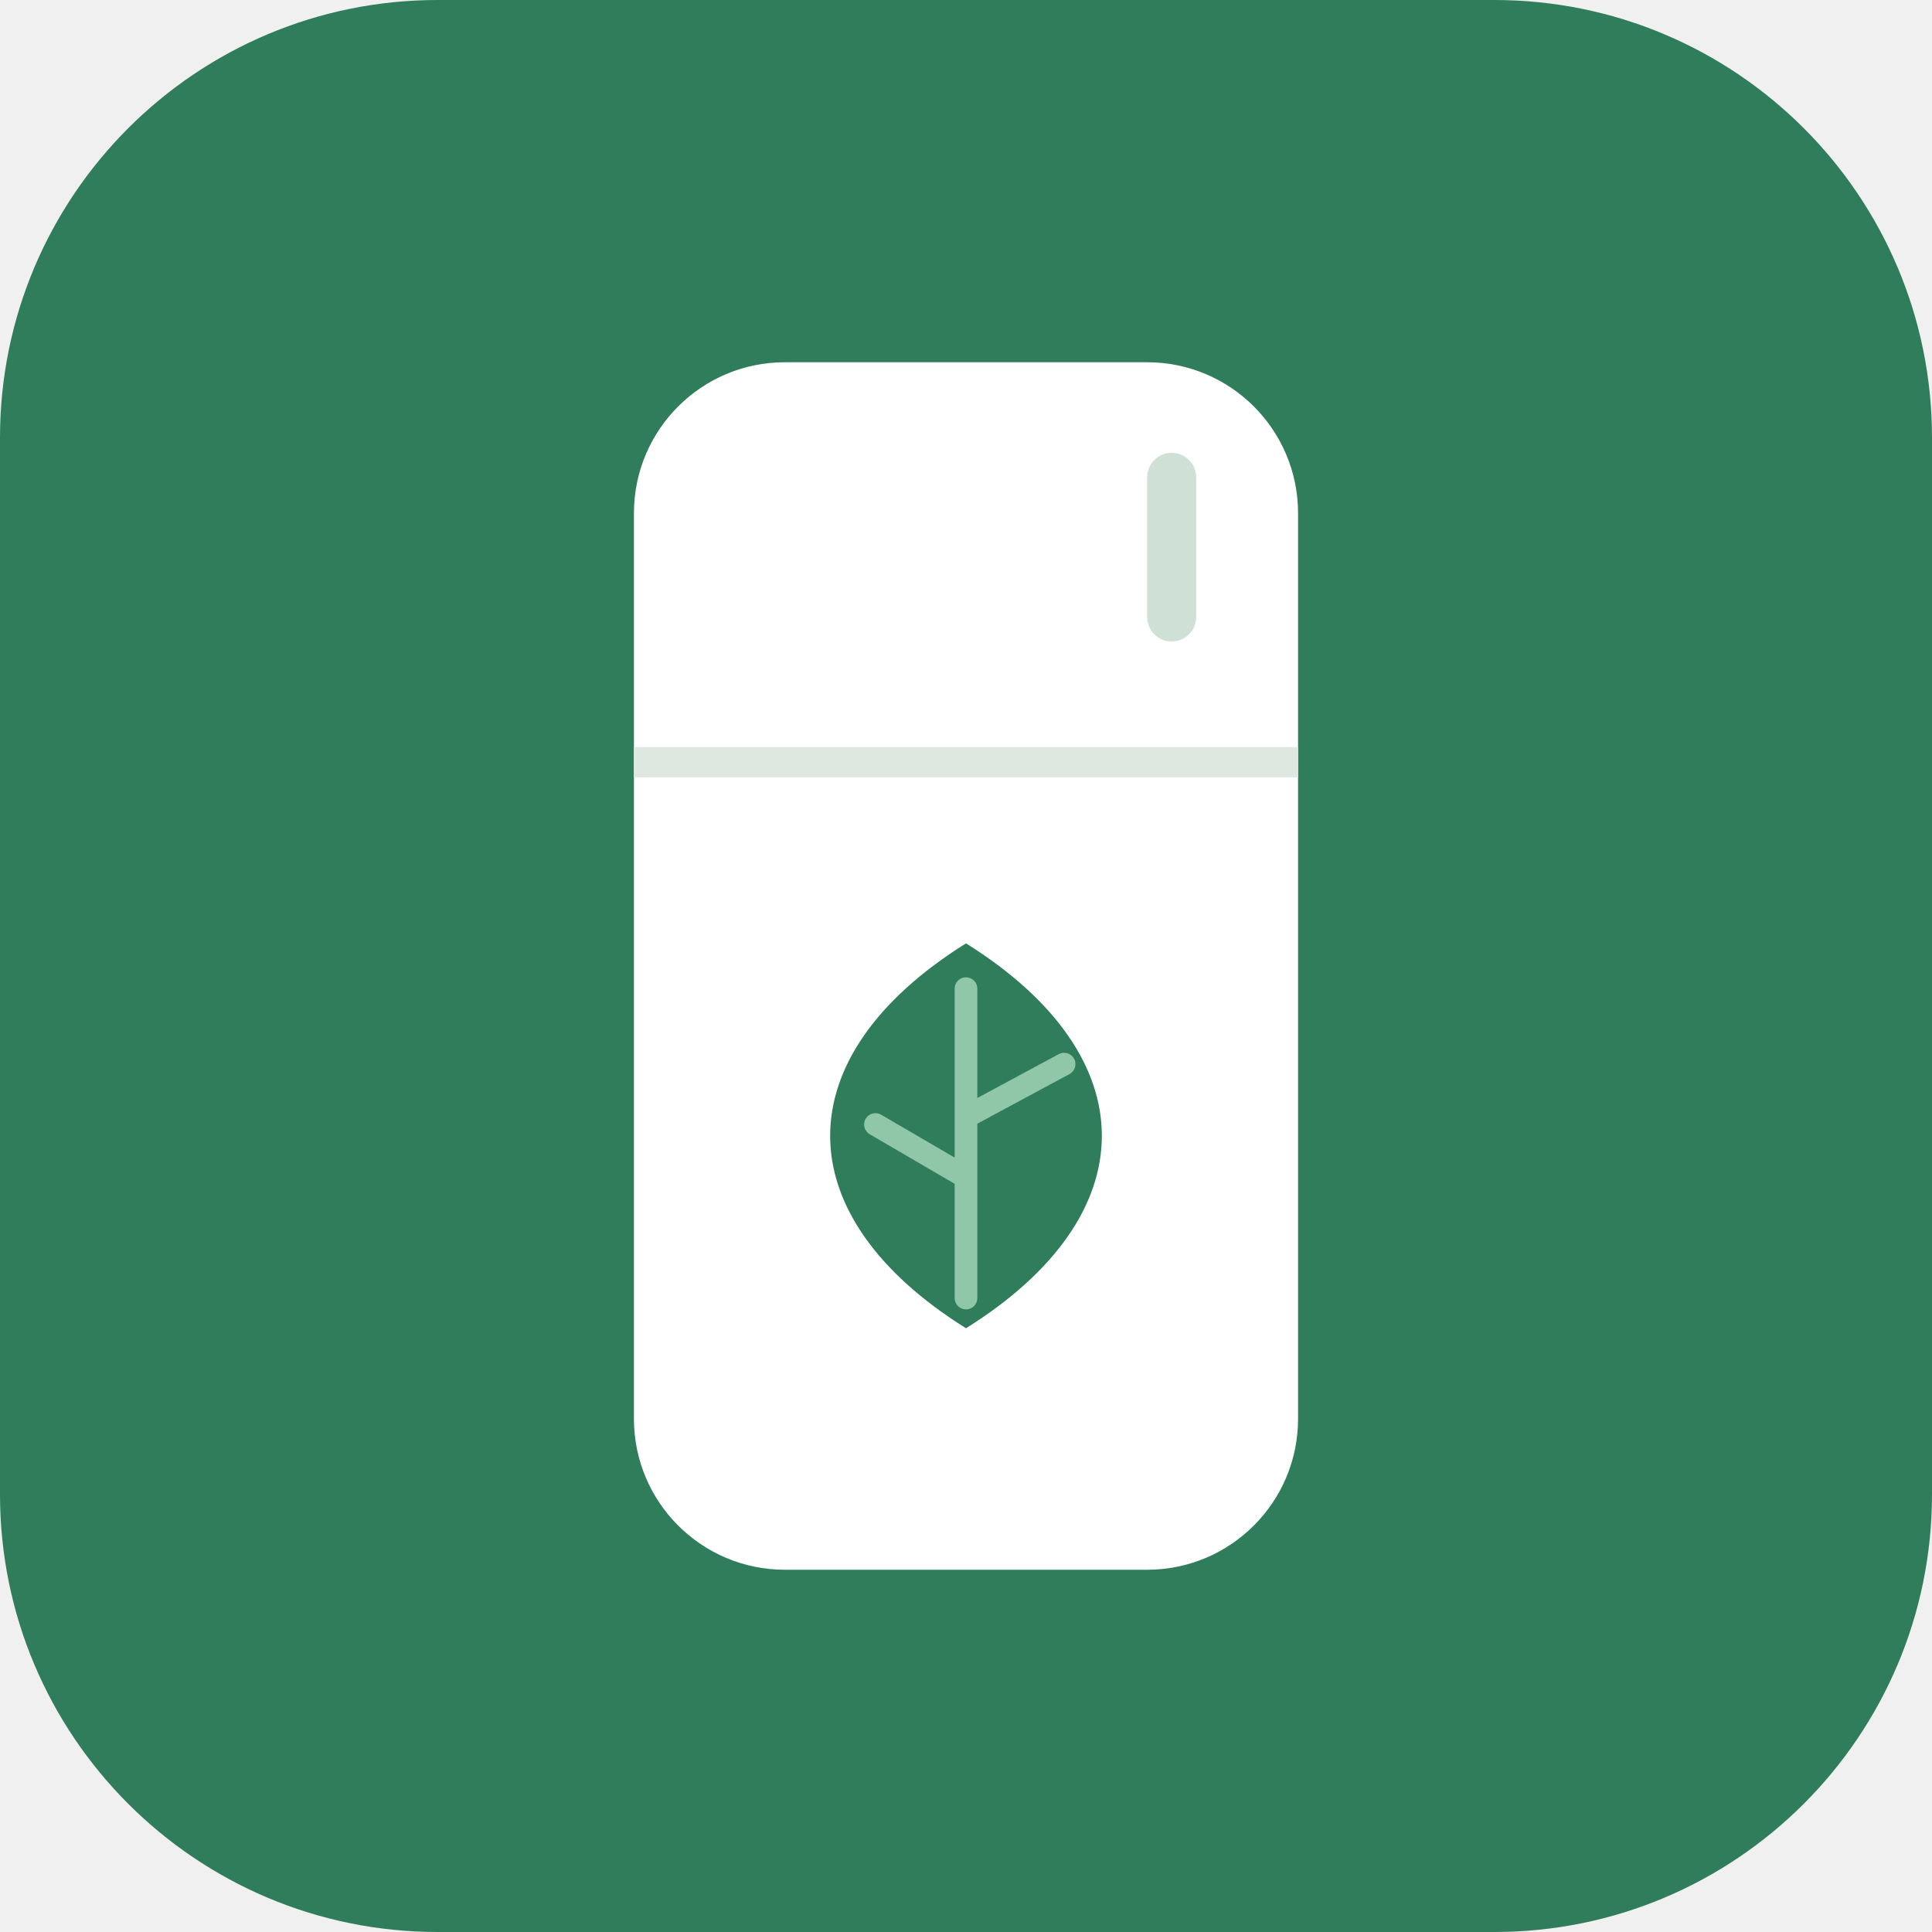
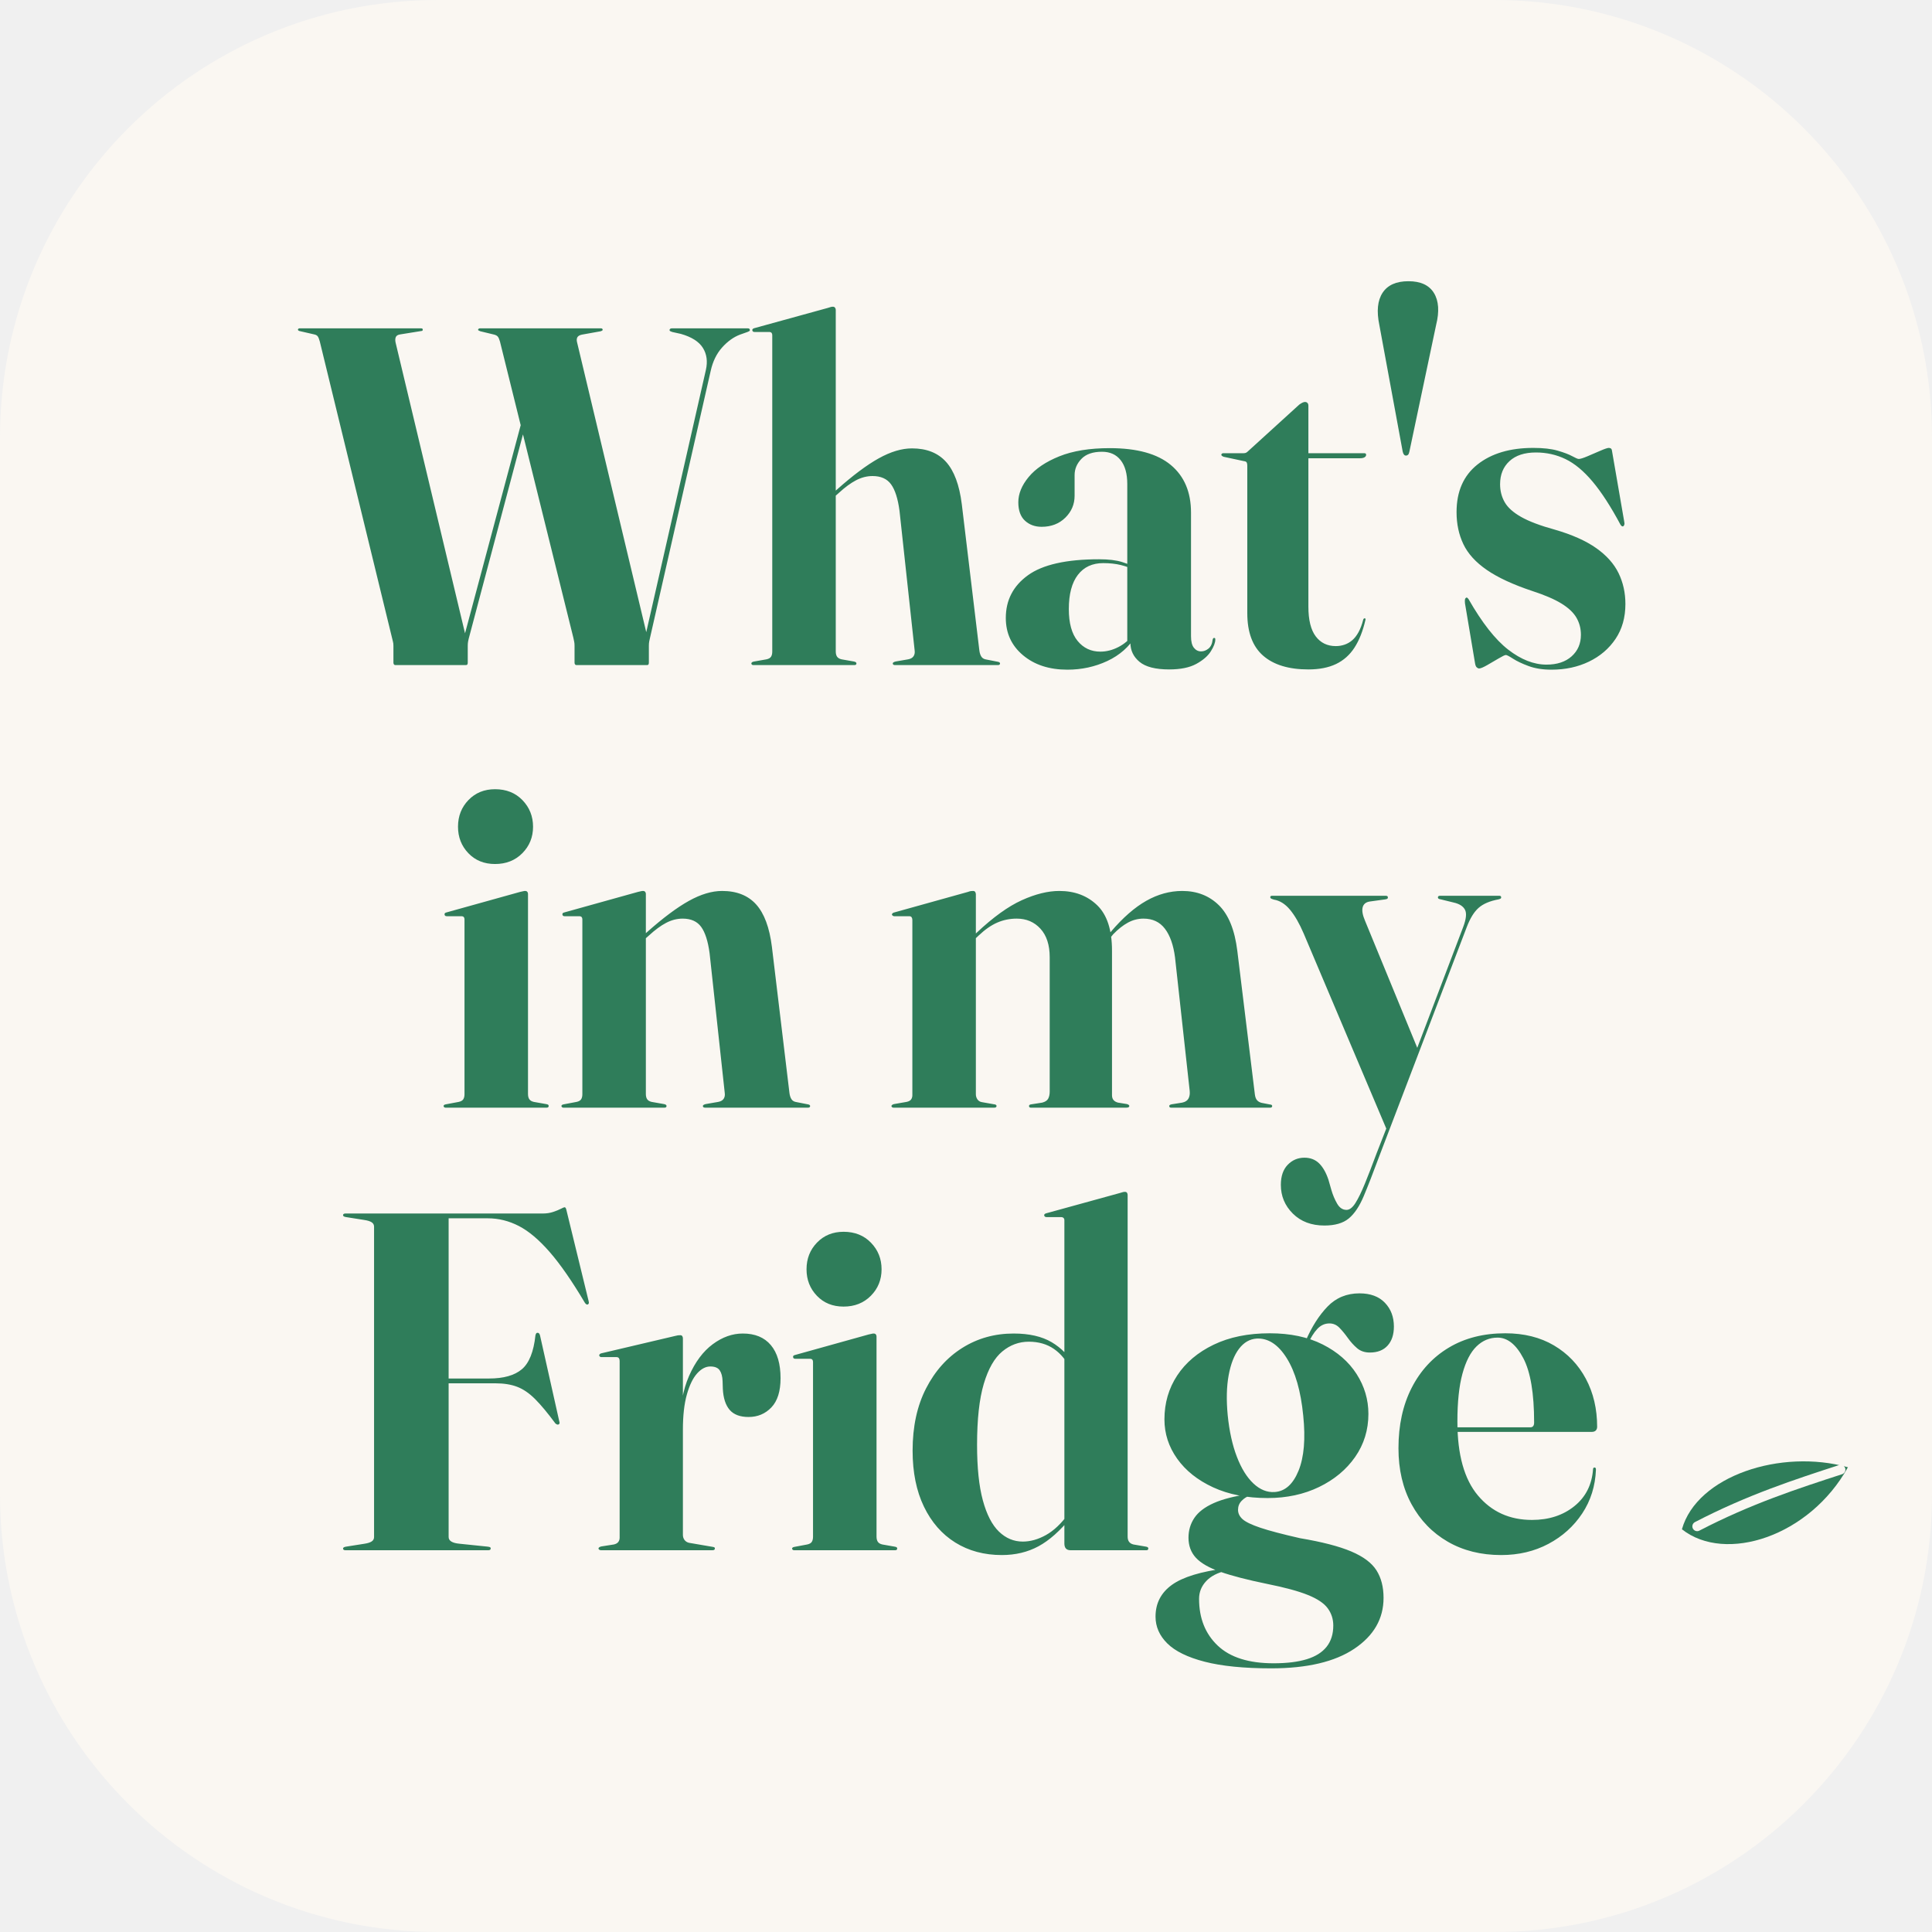
- <svg xmlns="http://www.w3.org/2000/svg" viewBox="0 0 512 512" width="512" height="512">
-   <rect width="512" height="512" rx="116" fill="#2f7d5a" />
-   <rect x="168" y="96" width="176" height="320" rx="40" fill="#ffffff" />
-   <rect x="168" y="198" width="176" height="8" fill="#dfe7e1" />
-   <rect x="304" y="120" width="13" height="50" rx="6.5" fill="#cfe0d6" />
-   <path d="M256 250 C304 280 304 322 256 352 C208 322 208 280 256 250 Z" fill="#2f7d5a" />
-   <path d="M256 262 L256 344 M256 296 L282 282 M256 312 L232 298" stroke="#8fc7a8" stroke-width="6" stroke-linecap="round" fill="none" />
+ <svg xmlns="http://www.w3.org/2000/svg" width="512" height="512" viewBox="0 0 512 512">
+   <rect width="512" height="512" rx="116" fill="#faf7f2" />
+   <path d="M139.702 106.27 140.722 107.098 124.213 169.247Q124.149 169.502 124.054 169.98Q123.958 170.458 123.958 171.159V175.621Q123.958 175.876 123.862 176.067Q123.767 176.258 123.448 176.258H104.772Q104.517 176.258 104.389 176.067Q104.262 175.876 104.262 175.621V171.159Q104.262 170.458 104.134 170.044Q104.007 169.629 103.879 168.992L84.757 90.525Q84.502 89.569 84.215 89.155Q83.928 88.74 83.227 88.613L79.339 87.721Q79.147 87.657 79.052 87.561Q78.956 87.466 78.956 87.338Q78.956 87.211 79.084 87.115Q79.211 87.019 79.339 87.019H111.656Q111.847 87.019 111.943 87.115Q112.038 87.211 112.038 87.338Q112.038 87.721 111.656 87.721L106.11 88.613Q105.154 88.74 104.899 89.314Q104.644 89.888 104.835 90.78L123.576 169.247L122.11 172.051ZM177.438 87.466Q177.438 87.274 177.597 87.147Q177.756 87.019 178.011 87.019H198.218Q198.473 87.019 198.6 87.147Q198.728 87.274 198.728 87.466Q198.728 87.657 198.568 87.752Q198.409 87.848 198.09 87.976L196.114 88.677Q193.565 89.633 191.365 92.087Q189.166 94.541 188.338 98.302L172.211 169.247Q172.147 169.502 172.052 169.98Q171.956 170.458 171.956 171.159V175.621Q171.956 175.876 171.86 176.067Q171.765 176.258 171.446 176.258H152.77Q152.515 176.258 152.387 176.067Q152.26 175.876 152.26 175.621V171.159Q152.26 170.458 152.164 170.044Q152.068 169.629 151.941 168.992L132.5 90.525Q132.245 89.633 131.958 89.25Q131.671 88.868 130.97 88.677L127.273 87.784Q127.018 87.657 126.858 87.593Q126.699 87.529 126.699 87.402Q126.699 87.211 126.858 87.115Q127.018 87.019 127.145 87.019H159.335Q159.462 87.019 159.59 87.115Q159.717 87.211 159.717 87.402Q159.717 87.529 159.558 87.625Q159.399 87.721 159.208 87.784L154.236 88.677Q153.279 88.868 152.993 89.41Q152.706 89.952 152.961 90.844L171.765 169.629L170.235 172.051L187.063 98.047Q187.828 94.668 186.266 92.182Q184.704 89.697 180.434 88.485L178.139 87.976Q177.756 87.848 177.597 87.752Q177.438 87.657 177.438 87.466ZM221.484 82.111V172.625Q221.484 173.517 221.834 174.027Q222.185 174.537 223.013 174.729L226.264 175.302Q226.965 175.43 226.965 175.812Q226.965 176.258 226.392 176.258H199.62Q199.429 176.258 199.269 176.131Q199.11 176.003 199.11 175.812Q199.11 175.685 199.269 175.525Q199.429 175.366 199.875 175.302L203.126 174.729Q204.018 174.537 204.337 174.027Q204.656 173.517 204.656 172.689V88.804Q204.656 88.422 204.464 88.199Q204.273 87.976 203.763 87.976H199.939Q199.62 87.976 199.493 87.816Q199.365 87.657 199.365 87.466Q199.365 87.274 199.524 87.147Q199.684 87.019 199.939 86.956L219.38 81.601Q219.954 81.41 220.209 81.346Q220.464 81.283 220.719 81.283Q221.101 81.283 221.292 81.538Q221.484 81.793 221.484 82.111ZM220.081 132.595 219.38 131.83 221.739 129.79Q228.113 124.117 232.862 121.472Q237.61 118.827 241.69 118.827Q247.49 118.827 250.709 122.396Q253.928 125.966 254.885 133.615L259.538 172.37Q259.665 173.39 260.079 174.027Q260.494 174.665 261.45 174.792L264.382 175.366Q264.765 175.43 264.892 175.557Q265.02 175.685 265.02 175.812Q265.02 176.003 264.892 176.131Q264.765 176.258 264.446 176.258H237.228Q236.591 176.258 236.591 175.812Q236.591 175.494 237.355 175.302L240.67 174.729Q241.69 174.537 242.104 173.9Q242.519 173.263 242.391 172.37L238.375 135.336Q237.738 130.555 236.144 128.356Q234.551 126.157 231.236 126.157Q229.005 126.157 226.87 127.273Q224.734 128.388 222.312 130.619ZM299.568 170.33V169.693L298.739 170.458V128.261Q298.739 124.181 296.986 121.95Q295.233 119.719 292.046 119.719Q288.413 119.719 286.596 121.599Q284.78 123.48 284.78 125.902V131.384Q284.78 134.762 282.326 137.184Q279.871 139.607 276.047 139.607Q273.37 139.607 271.617 137.981Q269.864 136.356 269.864 133.105Q269.864 129.727 272.605 126.412Q275.346 123.097 280.732 120.93Q286.118 118.763 294.086 118.763Q304.922 118.763 310.276 123.225Q315.631 127.687 315.631 135.846V168.609Q315.631 170.713 316.396 171.669Q317.161 172.625 318.308 172.625Q319.328 172.625 320.252 171.892Q321.176 171.159 321.368 169.502Q321.431 169.247 321.527 169.151Q321.623 169.056 321.75 169.056Q321.941 169.056 322.005 169.151Q322.069 169.247 322.069 169.502Q322.069 170.713 320.89 172.593Q319.71 174.474 317.033 175.94Q314.356 177.406 309.83 177.406Q304.412 177.406 301.99 175.398Q299.568 173.39 299.568 170.33ZM266.549 163.765Q266.549 156.69 272.414 152.451Q278.278 148.212 291.281 148.212Q295.042 148.212 297.369 148.945Q299.695 149.678 301.671 150.825L301.161 151.271Q299.122 150.252 297.05 149.742Q294.978 149.232 292.365 149.232Q288.03 149.232 285.64 152.355Q283.25 155.478 283.25 161.406Q283.25 167.016 285.576 169.852Q287.903 172.689 291.6 172.689Q294.022 172.689 296.381 171.478Q298.739 170.267 300.333 168.099L301.034 168.482Q298.357 172.88 293.449 175.175Q288.54 177.47 282.867 177.47Q275.664 177.47 271.107 173.645Q266.549 169.82 266.549 163.765ZM329.654 122.205 324.3 121.058Q323.981 120.93 323.822 120.803Q323.662 120.675 323.662 120.484Q323.662 120.357 323.822 120.229Q323.981 120.102 324.109 120.102H329.59Q329.973 120.102 330.228 119.974Q330.483 119.847 330.801 119.528L344.315 107.226Q344.761 106.907 345.143 106.716Q345.526 106.524 345.845 106.524Q346.227 106.524 346.482 106.779Q346.737 107.034 346.737 107.544V160.769Q346.737 166.06 348.681 168.641Q350.625 171.223 354.004 171.223Q355.215 171.223 356.33 170.84Q357.446 170.458 358.37 169.661Q359.294 168.864 360.027 167.526Q360.76 166.187 361.27 164.211Q361.398 163.829 361.685 163.861Q361.971 163.892 361.844 164.339Q360.824 168.737 358.944 171.637Q357.063 174.537 354.067 175.972Q351.071 177.406 346.737 177.406Q338.897 177.406 334.722 173.741Q330.546 170.075 330.546 162.49V123.416Q330.546 122.842 330.387 122.556Q330.228 122.269 329.654 122.205ZM341.638 121.44 342.148 120.102H361.461Q361.78 120.102 361.908 120.197Q362.035 120.293 362.035 120.548Q362.035 120.93 361.621 121.185Q361.206 121.44 360.442 121.44ZM372.616 120.739Q372.298 120.739 372.074 120.484Q371.851 120.229 371.724 119.655L365.541 86.127Q364.394 80.645 366.401 77.586Q368.409 74.526 373.254 74.526Q378.098 74.526 380.01 77.649Q381.923 80.773 380.584 86.127L373.509 119.655Q373.381 120.293 373.158 120.516Q372.935 120.739 372.616 120.739ZM409.842 176.131Q414.049 176.131 416.503 173.932Q418.957 171.733 418.957 168.227Q418.957 165.741 417.778 163.701Q416.598 161.661 413.794 159.94Q410.989 158.219 406.081 156.626Q398.432 154.076 394.034 151.048Q389.635 148.021 387.819 144.228Q386.002 140.435 386.002 135.718Q386.002 127.496 391.548 123.097Q397.093 118.699 406.336 118.699Q410.288 118.699 412.806 119.432Q415.324 120.165 416.662 120.898Q418.001 121.631 418.383 121.631Q419.021 121.631 420.742 120.898Q422.463 120.165 424.152 119.432Q425.841 118.699 426.351 118.699Q426.606 118.699 426.861 118.827Q427.116 118.954 427.18 119.4L430.43 138.204Q430.558 138.714 430.462 139.033Q430.367 139.352 430.175 139.479Q429.984 139.543 429.825 139.447Q429.666 139.352 429.474 139.097Q425.586 131.83 422.048 127.623Q418.511 123.416 414.877 121.663Q411.244 119.91 407.037 119.91Q402.511 119.91 400.025 122.205Q397.539 124.5 397.539 128.324Q397.539 130.938 398.751 133.073Q399.962 135.208 403.117 136.993Q406.272 138.778 412.073 140.372Q418.893 142.348 423.004 145.248Q427.116 148.148 428.932 151.877Q430.749 155.606 430.749 160.068Q430.749 165.422 428.136 169.311Q425.522 173.199 421.092 175.334Q416.662 177.47 411.18 177.47Q407.674 177.47 405.093 176.513Q402.511 175.557 400.982 174.569Q399.452 173.581 399.069 173.581Q398.687 173.581 397.189 174.474Q395.691 175.366 394.129 176.258Q392.568 177.151 391.994 177.151Q391.675 177.151 391.356 176.864Q391.038 176.577 390.91 175.812L388.233 159.877Q388.169 159.176 388.233 158.857Q388.297 158.538 388.552 158.411Q388.679 158.283 388.839 158.411Q388.998 158.538 389.189 158.793Q394.544 168.163 399.675 172.147Q404.806 176.131 409.842 176.131ZM139.926 236.877V289.911Q139.926 290.803 140.276 291.313Q140.627 291.823 141.455 292.014L144.706 292.588Q145.152 292.652 145.28 292.779Q145.407 292.907 145.407 293.098Q145.407 293.289 145.28 293.417Q145.152 293.544 144.834 293.544H118.062Q117.871 293.544 117.711 293.417Q117.552 293.289 117.552 293.098Q117.552 292.97 117.679 292.843Q117.807 292.715 118.189 292.652L121.568 292.014Q122.46 291.823 122.779 291.313Q123.098 290.803 123.098 289.974V243.634Q123.098 243.251 122.906 243.028Q122.715 242.805 122.205 242.805H118.381Q118.062 242.805 117.934 242.646Q117.807 242.487 117.807 242.295Q117.807 242.04 117.966 241.945Q118.126 241.849 118.381 241.785L137.822 236.367Q138.459 236.24 138.683 236.176Q138.906 236.112 139.161 236.112Q139.543 236.112 139.734 236.335Q139.926 236.558 139.926 236.877ZM131.193 228.973Q126.858 228.973 124.117 226.105Q121.377 223.236 121.377 219.093Q121.377 214.886 124.149 212.018Q126.922 209.149 131.193 209.149Q135.655 209.149 138.459 212.05Q141.264 214.95 141.264 219.093Q141.264 223.236 138.428 226.105Q135.591 228.973 131.193 228.973ZM171.159 236.877V289.911Q171.159 290.803 171.51 291.313Q171.86 291.823 172.689 292.014L175.94 292.588Q176.641 292.715 176.641 293.098Q176.641 293.544 176.067 293.544H149.296Q149.104 293.544 148.945 293.417Q148.786 293.289 148.786 293.098Q148.786 292.97 148.913 292.843Q149.041 292.715 149.423 292.652L152.801 292.014Q153.694 291.823 154.013 291.313Q154.331 290.803 154.331 289.974V243.634Q154.331 243.251 154.14 243.028Q153.949 242.805 153.439 242.805H149.614Q149.296 242.805 149.168 242.646Q149.041 242.487 149.041 242.295Q149.041 242.04 149.2 241.945Q149.359 241.849 149.614 241.785L169.056 236.367Q169.629 236.24 169.884 236.176Q170.139 236.112 170.394 236.112Q170.777 236.112 170.968 236.335Q171.159 236.558 171.159 236.877ZM169.757 249.881 169.056 249.116 171.414 247.076Q177.788 241.403 182.537 238.758Q187.286 236.112 191.365 236.112Q197.166 236.112 200.385 239.682Q203.604 243.251 204.56 250.9L209.213 289.656Q209.341 290.676 209.755 291.313Q210.169 291.95 211.126 292.078L214.058 292.652Q214.44 292.715 214.568 292.843Q214.695 292.97 214.695 293.098Q214.695 293.289 214.568 293.417Q214.44 293.544 214.121 293.544H186.903Q186.266 293.544 186.266 293.098Q186.266 292.779 187.031 292.588L190.346 292.014Q191.365 291.823 191.78 291.186Q192.194 290.548 192.067 289.656L188.051 252.622Q187.413 247.841 185.82 245.642Q184.226 243.443 180.912 243.443Q178.681 243.443 176.545 244.558Q174.41 245.674 171.988 247.905ZM258.613 237.005V289.974Q258.613 290.739 259.028 291.345Q259.442 291.95 260.207 292.078L263.458 292.652Q264.095 292.715 264.095 293.098Q264.095 293.544 263.458 293.544H236.814Q236.559 293.544 236.399 293.417Q236.24 293.289 236.24 293.098Q236.24 292.97 236.431 292.811Q236.622 292.652 236.941 292.588L240.256 292.014Q241.148 291.823 241.467 291.345Q241.785 290.867 241.785 290.229V243.825Q241.785 243.379 241.594 243.092Q241.403 242.805 240.957 242.805H236.941Q236.75 242.805 236.559 242.646Q236.367 242.487 236.367 242.359Q236.367 242.168 236.559 242.008Q236.75 241.849 237.069 241.785L256.51 236.367Q257.02 236.176 257.307 236.144Q257.594 236.112 257.849 236.112Q258.295 236.112 258.454 236.399Q258.613 236.686 258.613 237.005ZM257.211 249.944 256.51 249.307 258.805 247.203Q265.37 241.02 270.788 238.566Q276.206 236.112 280.732 236.112Q286.851 236.112 290.771 239.905Q294.691 243.698 294.691 251.92V290.229Q294.691 291.058 295.106 291.536Q295.52 292.014 296.285 292.205L298.644 292.588Q299.281 292.779 299.281 293.098Q299.281 293.544 298.452 293.544H273.21Q272.7 293.544 272.7 293.098Q272.7 292.715 273.338 292.652L276.206 292.205Q277.417 291.887 277.8 291.122Q278.182 290.357 278.182 289.273V253.705Q278.182 248.797 275.728 246.12Q273.274 243.443 269.45 243.443Q266.709 243.443 264.286 244.494Q261.864 245.546 259.378 247.905ZM293.098 249.944 292.397 249.307 294.373 246.948Q299.153 241.339 303.775 238.726Q308.396 236.112 313.304 236.112Q319.168 236.112 323.025 239.905Q326.881 243.698 327.901 251.984L332.554 290.038Q332.682 291.058 333.128 291.568Q333.574 292.078 334.339 292.269L336.634 292.715Q336.889 292.715 337.016 292.843Q337.144 292.97 337.144 293.098Q337.144 293.289 337.016 293.417Q336.889 293.544 336.634 293.544H310.372Q309.862 293.544 309.862 293.098Q309.862 292.779 310.5 292.652L313.304 292.205Q314.515 291.95 314.962 291.122Q315.408 290.293 315.28 289.082L311.392 253.705Q310.755 248.797 308.715 246.12Q306.675 243.443 303.042 243.443Q300.874 243.443 298.93 244.494Q296.986 245.546 295.01 247.586ZM375.899 278.437 367.676 299.791 345.494 247.395Q343.773 243.379 341.861 241.084Q339.948 238.789 337.59 238.407Q336.953 238.216 336.793 238.088Q336.634 237.961 336.634 237.77Q336.634 237.515 336.793 237.451Q336.953 237.387 337.208 237.387H367.23Q367.485 237.387 367.644 237.483Q367.804 237.578 367.804 237.833Q367.804 238.088 367.644 238.184Q367.485 238.28 367.103 238.343L362.959 238.917Q361.43 239.172 361.111 240.479Q360.792 241.785 361.748 244.016ZM364.808 305.655 370.29 291.632 371.182 289.273 387.755 245.674Q388.966 242.487 388.233 241.084Q387.5 239.682 385.205 239.172L381.827 238.343Q381.381 238.28 381.221 238.152Q381.062 238.025 381.062 237.833Q381.062 237.578 381.221 237.483Q381.381 237.387 381.636 237.387H397.253Q397.571 237.387 397.699 237.483Q397.826 237.578 397.826 237.833Q397.826 238.025 397.699 238.12Q397.571 238.216 397.125 238.343Q393.683 238.981 391.866 240.574Q390.05 242.168 388.711 245.674L365.445 306.611Q363.087 312.985 361.398 317.001Q359.709 321.017 357.446 322.897Q355.183 324.778 350.976 324.778Q345.813 324.778 342.626 321.622Q339.438 318.467 339.438 314.005Q339.438 310.563 341.255 308.683Q343.072 306.802 345.685 306.802Q348.044 306.802 349.574 308.3Q351.103 309.798 352.059 312.667L352.824 315.344Q353.398 317.32 354.354 318.977Q355.31 320.634 356.84 320.634Q358.051 320.634 359.199 318.818Q360.346 317.001 361.716 313.655Q363.087 310.308 364.808 305.655ZM143.878 321.591Q145.344 321.591 146.587 321.176Q147.83 320.762 148.626 320.348Q149.423 319.933 149.614 319.933Q149.806 319.933 149.933 320.156Q150.061 320.379 150.252 321.272L155.989 344.793Q156.116 345.239 156.02 345.43Q155.925 345.621 155.797 345.685Q155.606 345.749 155.447 345.685Q155.287 345.621 155.032 345.303Q149.933 336.697 145.694 331.821Q141.455 326.945 137.503 324.905Q133.551 322.865 129.281 322.865H118.891V407.324Q118.891 408.089 119.624 408.535Q120.357 408.981 121.823 409.109L129.217 409.873Q129.727 409.937 129.886 410.033Q130.045 410.128 130.045 410.383Q130.045 410.575 129.886 410.702Q129.727 410.83 129.408 410.83H91.545Q91.226 410.83 91.067 410.702Q90.908 410.575 90.908 410.383Q90.908 410.001 91.736 409.873L96.581 409.109Q97.856 408.917 98.493 408.503Q99.131 408.089 99.131 407.324V325.096Q99.131 324.331 98.493 323.917Q97.856 323.503 96.581 323.312L91.736 322.547Q90.908 322.419 90.908 322.037Q90.908 321.846 91.067 321.718Q91.226 321.591 91.545 321.591ZM114.174 365.318H129.599Q135.4 365.318 138.3 362.864Q141.2 360.41 141.902 353.844Q142.029 353.398 142.156 353.302Q142.284 353.207 142.411 353.207Q142.921 353.143 143.113 353.908L148.212 376.664Q148.339 376.982 148.276 377.206Q148.212 377.429 148.021 377.492Q147.893 377.556 147.702 377.524Q147.511 377.492 147.192 377.237Q144.132 373.094 141.806 370.768Q139.479 368.441 137.057 367.517Q134.635 366.593 131.32 366.593H114.174ZM180.147 378.512Q180.147 370.226 182.601 364.648Q185.055 359.071 188.879 356.234Q192.704 353.398 196.847 353.398Q201.692 353.398 204.273 356.458Q206.855 359.517 206.855 365.254Q206.855 370.417 204.433 372.967Q202.01 375.516 198.377 375.516Q194.999 375.516 193.373 373.636Q191.748 371.756 191.557 368.059L191.493 366.019Q191.429 364.17 190.728 363.15Q190.027 362.131 188.242 362.131Q186.394 362.131 184.736 363.979Q183.079 365.828 182.027 369.557Q180.975 373.285 180.975 378.895ZM180.975 354.673V375.58V406.75Q180.975 407.515 181.39 408.089Q181.804 408.662 182.569 408.854L188.879 409.937Q189.262 410.001 189.358 410.097Q189.453 410.192 189.453 410.383Q189.453 410.575 189.294 410.702Q189.134 410.83 188.816 410.83H159.303Q158.984 410.83 158.793 410.67Q158.602 410.511 158.602 410.383Q158.602 410.192 158.825 410.033Q159.048 409.873 159.431 409.81L162.681 409.3Q163.51 409.109 163.861 408.63Q164.211 408.152 164.211 407.515V360.664Q164.211 360.218 164.02 359.931Q163.829 359.645 163.319 359.645H159.303Q159.112 359.645 158.953 359.485Q158.793 359.326 158.793 359.198Q158.793 359.007 158.953 358.848Q159.112 358.688 159.431 358.625L178.936 354.035Q179.382 353.908 179.669 353.876Q179.956 353.844 180.274 353.844Q180.657 353.844 180.816 354.099Q180.975 354.354 180.975 354.673ZM232.288 354.163V407.196Q232.288 408.089 232.638 408.599Q232.989 409.109 233.818 409.3L237.069 409.873Q237.515 409.937 237.642 410.065Q237.77 410.192 237.77 410.383Q237.77 410.575 237.642 410.702Q237.515 410.83 237.196 410.83H210.424Q210.233 410.83 210.074 410.702Q209.914 410.575 209.914 410.383Q209.914 410.256 210.042 410.128Q210.169 410.001 210.552 409.937L213.93 409.3Q214.823 409.109 215.141 408.599Q215.46 408.089 215.46 407.26V360.919Q215.46 360.537 215.269 360.314Q215.078 360.091 214.568 360.091H210.743Q210.424 360.091 210.297 359.931Q210.169 359.772 210.169 359.581Q210.169 359.326 210.329 359.23Q210.488 359.135 210.743 359.071L230.184 353.653Q230.822 353.525 231.045 353.462Q231.268 353.398 231.523 353.398Q231.905 353.398 232.097 353.621Q232.288 353.844 232.288 354.163ZM223.555 346.259Q219.221 346.259 216.48 343.39Q213.739 340.522 213.739 336.379Q213.739 332.172 216.512 329.303Q219.285 326.435 223.555 326.435Q228.017 326.435 230.822 329.335Q233.626 332.235 233.626 336.379Q233.626 340.522 230.79 343.39Q227.953 346.259 223.555 346.259ZM282.071 403.69V403.372V323.375Q282.071 322.993 281.847 322.77Q281.624 322.547 281.178 322.547H277.354Q277.035 322.547 276.876 322.387Q276.716 322.228 276.716 322.037Q276.716 321.846 276.876 321.718Q277.035 321.591 277.29 321.527L296.731 316.172Q297.369 315.981 297.592 315.917Q297.815 315.854 298.134 315.854Q298.516 315.854 298.675 316.109Q298.835 316.364 298.835 316.682V407.196Q298.835 408.089 299.217 408.599Q299.6 409.109 300.365 409.3L303.679 409.873Q304.062 409.937 304.189 410.065Q304.317 410.192 304.317 410.383Q304.317 410.575 304.189 410.702Q304.062 410.83 303.807 410.83H283.728Q282.899 410.83 282.485 410.383Q282.071 409.937 282.071 409.045ZM241.849 384.44Q241.849 374.879 245.419 367.931Q248.988 360.983 255.044 357.191Q261.099 353.398 268.621 353.398Q274.804 353.398 278.692 355.693Q282.58 357.987 285.003 362.194L283.664 362.832Q282.071 359.39 279.298 357.477Q276.525 355.565 272.637 355.565Q268.748 355.565 265.625 358.147Q262.502 360.728 260.717 366.72Q258.932 372.712 258.932 382.911Q258.932 391.962 260.462 397.603Q261.992 403.244 264.733 405.89Q267.474 408.535 271.043 408.535Q274.103 408.535 277.226 406.782Q280.35 405.029 283.154 401.141L283.919 402.033Q279.521 407.451 275.218 409.778Q270.916 412.104 265.498 412.104Q258.486 412.104 253.163 408.79Q247.841 405.475 244.845 399.26Q241.849 393.046 241.849 384.44ZM344.538 407.642Q337.526 406.049 334.02 404.87Q330.515 403.69 329.303 402.607Q328.092 401.523 328.092 400.121Q328.092 398.719 329.049 397.731Q330.005 396.743 331.216 396.36V395.914Q325.224 396.743 321.654 398.336Q318.085 399.93 316.523 402.256Q314.962 404.583 314.962 407.515Q314.962 410.702 316.938 412.837Q318.914 414.973 323.471 416.566Q328.029 418.16 335.805 419.753Q342.817 421.156 346.609 422.686Q350.402 424.215 351.868 426.223Q353.334 428.231 353.334 430.781Q353.334 434.159 351.581 436.39Q349.828 438.621 346.323 439.705Q342.817 440.788 337.526 440.788Q327.646 440.788 322.706 436.103Q317.766 431.418 317.766 423.705Q317.766 421.028 319.647 419.02Q321.527 417.013 325.033 416.248L324.969 415.61Q314.898 416.885 310.563 420.008Q306.229 423.132 306.229 428.422Q306.229 432.438 309.352 435.53Q312.476 438.621 319.264 440.374Q326.053 442.127 336.889 442.127Q351.167 442.127 358.912 436.932Q366.656 431.737 366.656 423.451Q366.656 419.116 364.776 416.152Q362.896 413.188 358.083 411.148Q353.271 409.109 344.538 407.642ZM345.494 356.585 346.514 356.33Q347.725 353.653 349.095 352.187Q350.466 350.721 352.314 350.721Q353.844 350.721 354.96 351.868Q356.075 353.015 357.191 354.577Q358.306 356.139 359.645 357.286Q360.983 358.434 363.023 358.434Q366.083 358.434 367.74 356.585Q369.397 354.736 369.397 351.549Q369.397 347.725 367.007 345.239Q364.617 342.753 360.282 342.753Q355.183 342.753 351.804 346.259Q348.426 349.765 346.004 355.374ZM362.641 374.688Q362.641 369.015 359.517 364.138Q356.394 359.262 350.53 356.298Q344.665 353.334 336.506 353.334Q327.901 353.334 321.623 356.362Q315.344 359.39 311.966 364.521Q308.587 369.652 308.587 376.154Q308.587 381.827 311.966 386.576Q315.344 391.324 321.495 394.161Q327.646 396.998 335.933 396.998Q343.518 396.998 349.574 394.065Q355.629 391.133 359.135 386.098Q362.641 381.062 362.641 374.688ZM333.001 354.736Q337.59 354.482 341 359.931Q344.41 365.381 345.367 375.134Q346.323 384.377 344.124 389.763Q341.924 395.149 337.781 395.404Q334.785 395.595 332.172 393.141Q329.558 390.687 327.774 386.034Q325.989 381.381 325.351 375.006Q324.778 368.951 325.606 364.457Q326.435 359.963 328.347 357.446Q330.26 354.928 333.001 354.736ZM423.259 378.13Q423.259 378.704 422.909 379.086Q422.558 379.468 421.793 379.468H382.209V378.257H405.539Q406.559 378.257 406.559 376.982Q406.559 365.381 403.691 359.931Q400.822 354.482 396.87 354.482Q393.683 354.482 391.293 356.808Q388.902 359.135 387.564 364.043Q386.225 368.951 386.225 376.728Q386.225 389.858 391.675 396.328Q397.125 402.798 405.985 402.798Q412.678 402.798 417.204 399.165Q421.73 395.531 422.176 389.348Q422.176 389.094 422.303 388.998Q422.431 388.902 422.495 388.902Q422.686 388.902 422.813 388.998Q422.941 389.094 422.941 389.476Q422.686 395.978 419.307 401.077Q415.929 406.176 410.352 409.14Q404.774 412.104 397.826 412.104Q389.795 412.104 383.676 408.567Q377.556 405.029 374.082 398.655Q370.608 392.281 370.608 383.803Q370.608 374.624 374.114 367.772Q377.62 360.919 383.962 357.127Q390.305 353.334 398.91 353.334Q406.368 353.334 411.818 356.553Q417.268 359.772 420.264 365.381Q423.259 370.991 423.259 378.13Z" fill="#2f7d5a" />
+   <g transform="translate(440.6611 392.9818) rotate(-18) scale(0.5099373)">
+     <path d="M2 26 C 18 2, 64 2, 94 22 C 64 50, 18 50, 2 26 Z" fill="#2f7d5a" />
+     <path d="M10 27 C 40 22, 66 22, 90 22" fill="none" stroke="#faf7f2" stroke-width="5" stroke-linecap="round" />
+   </g>
</svg>
